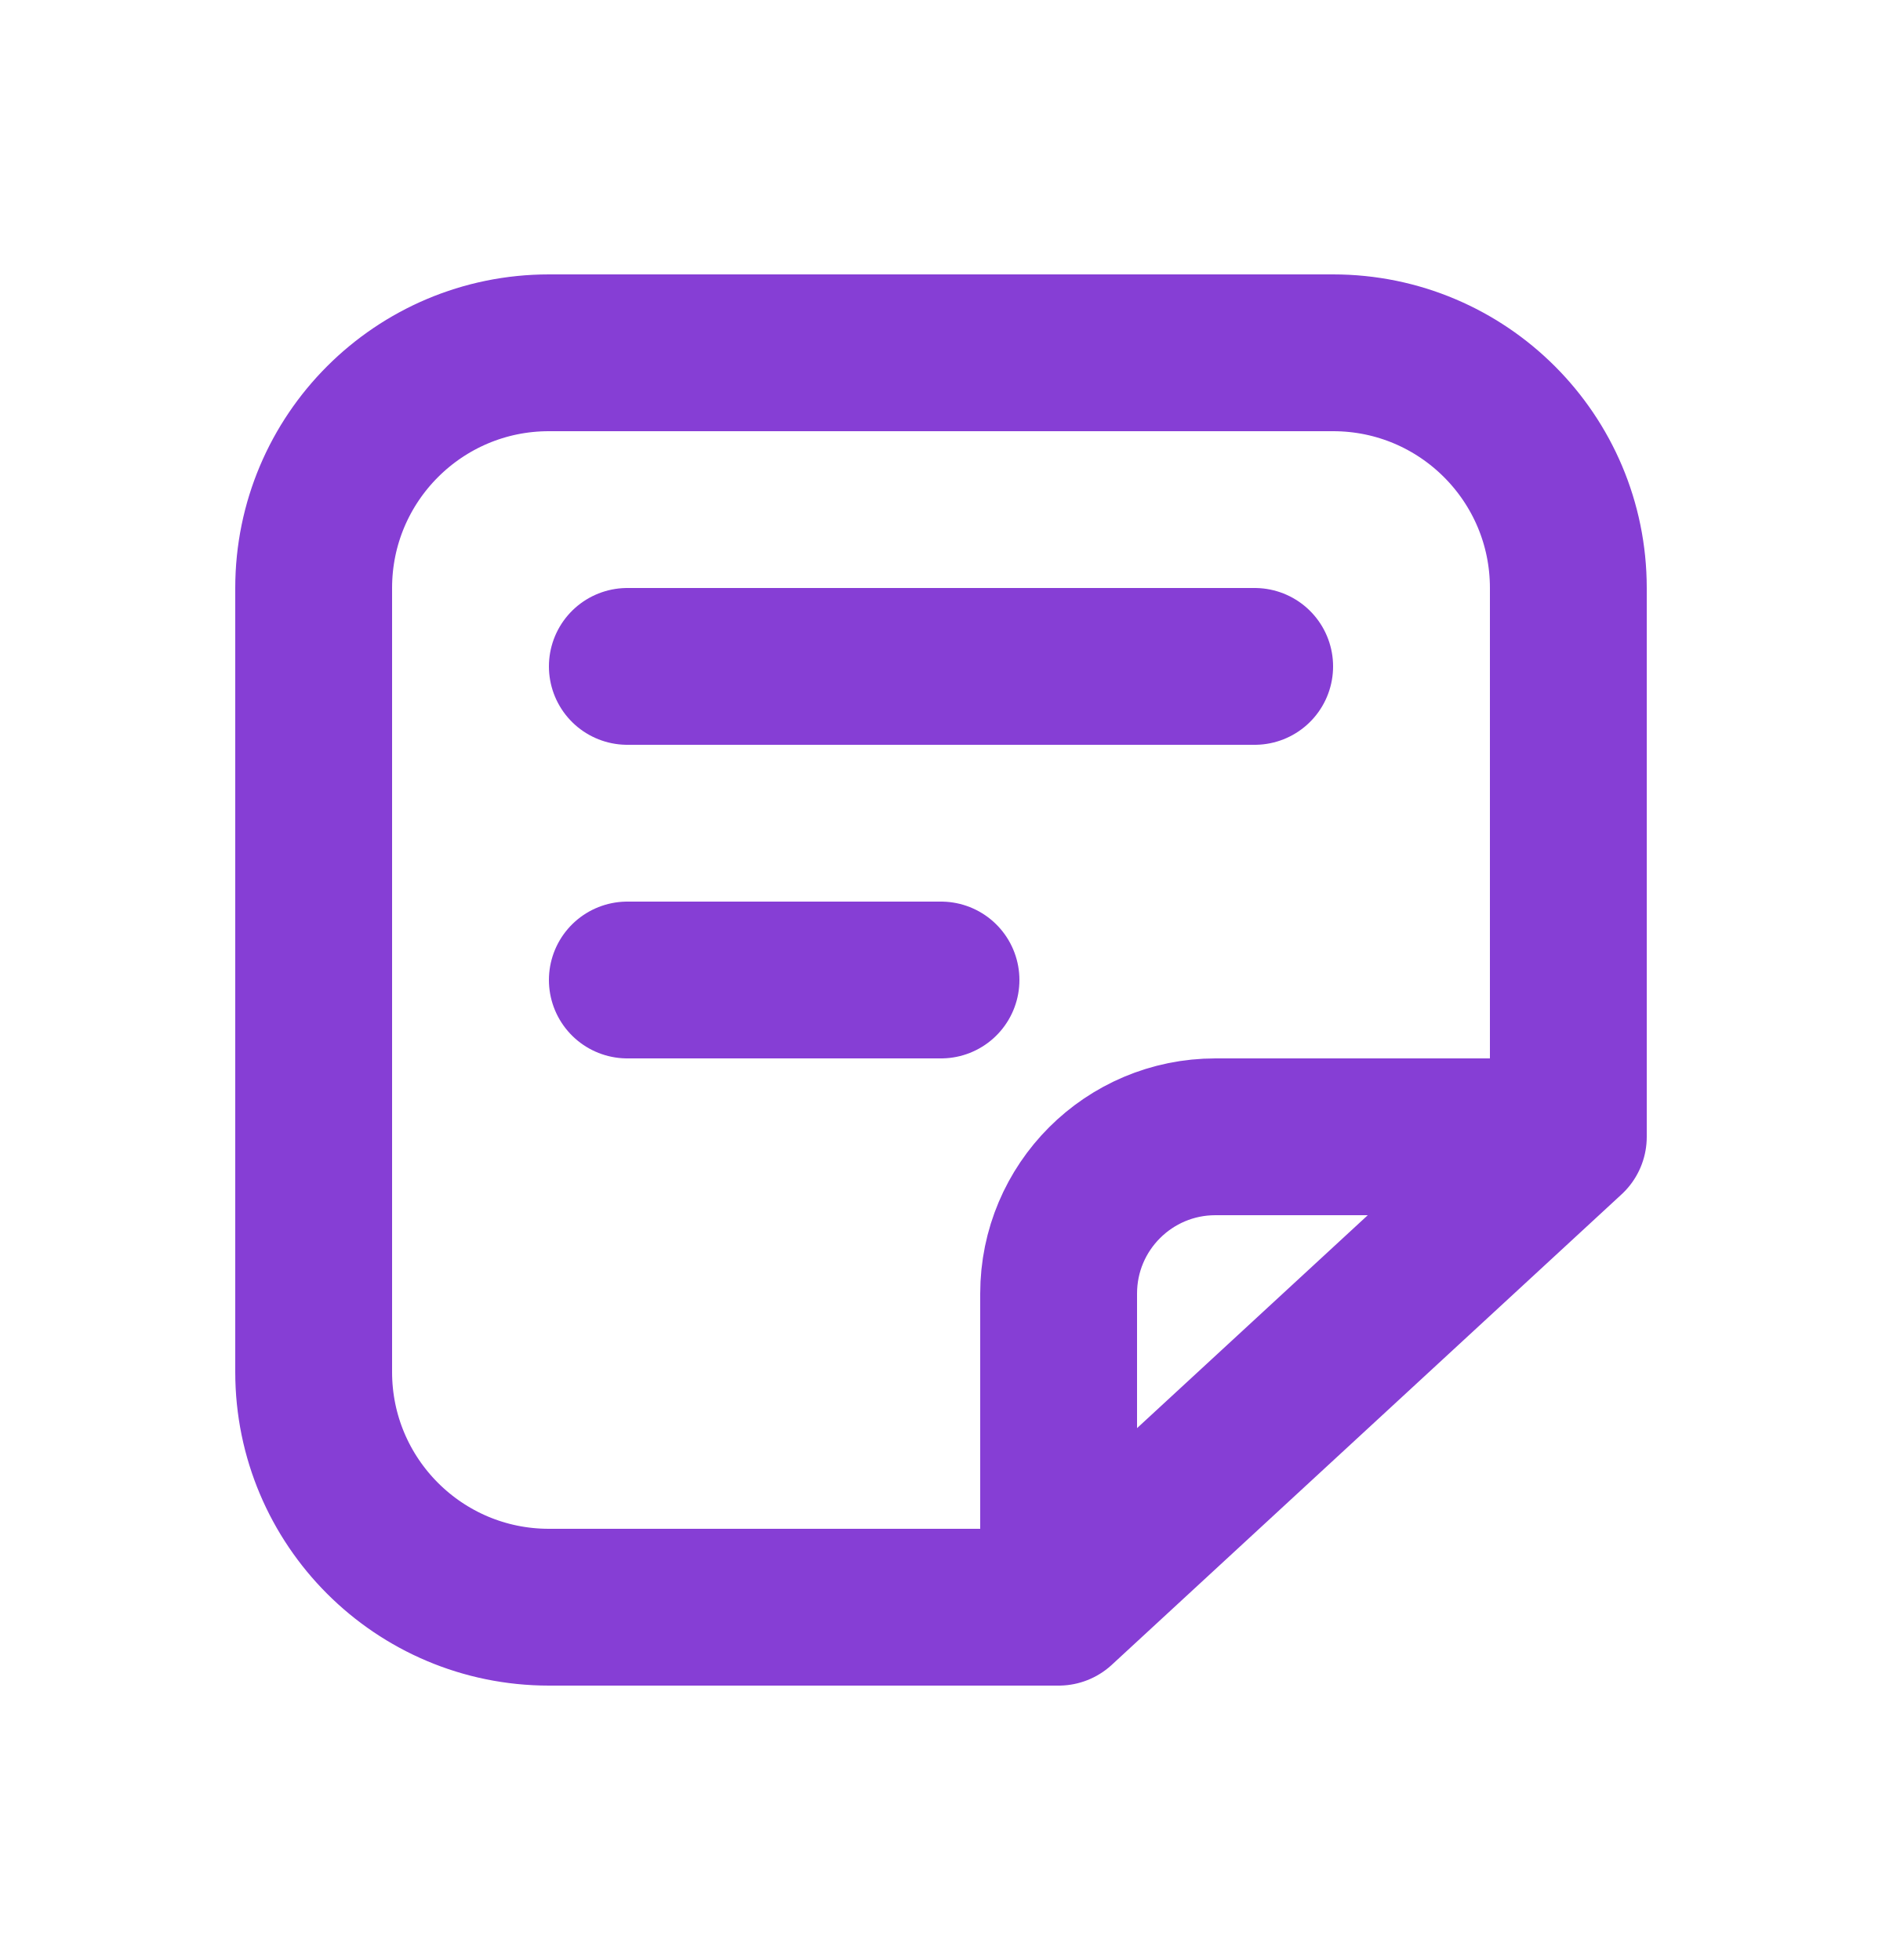
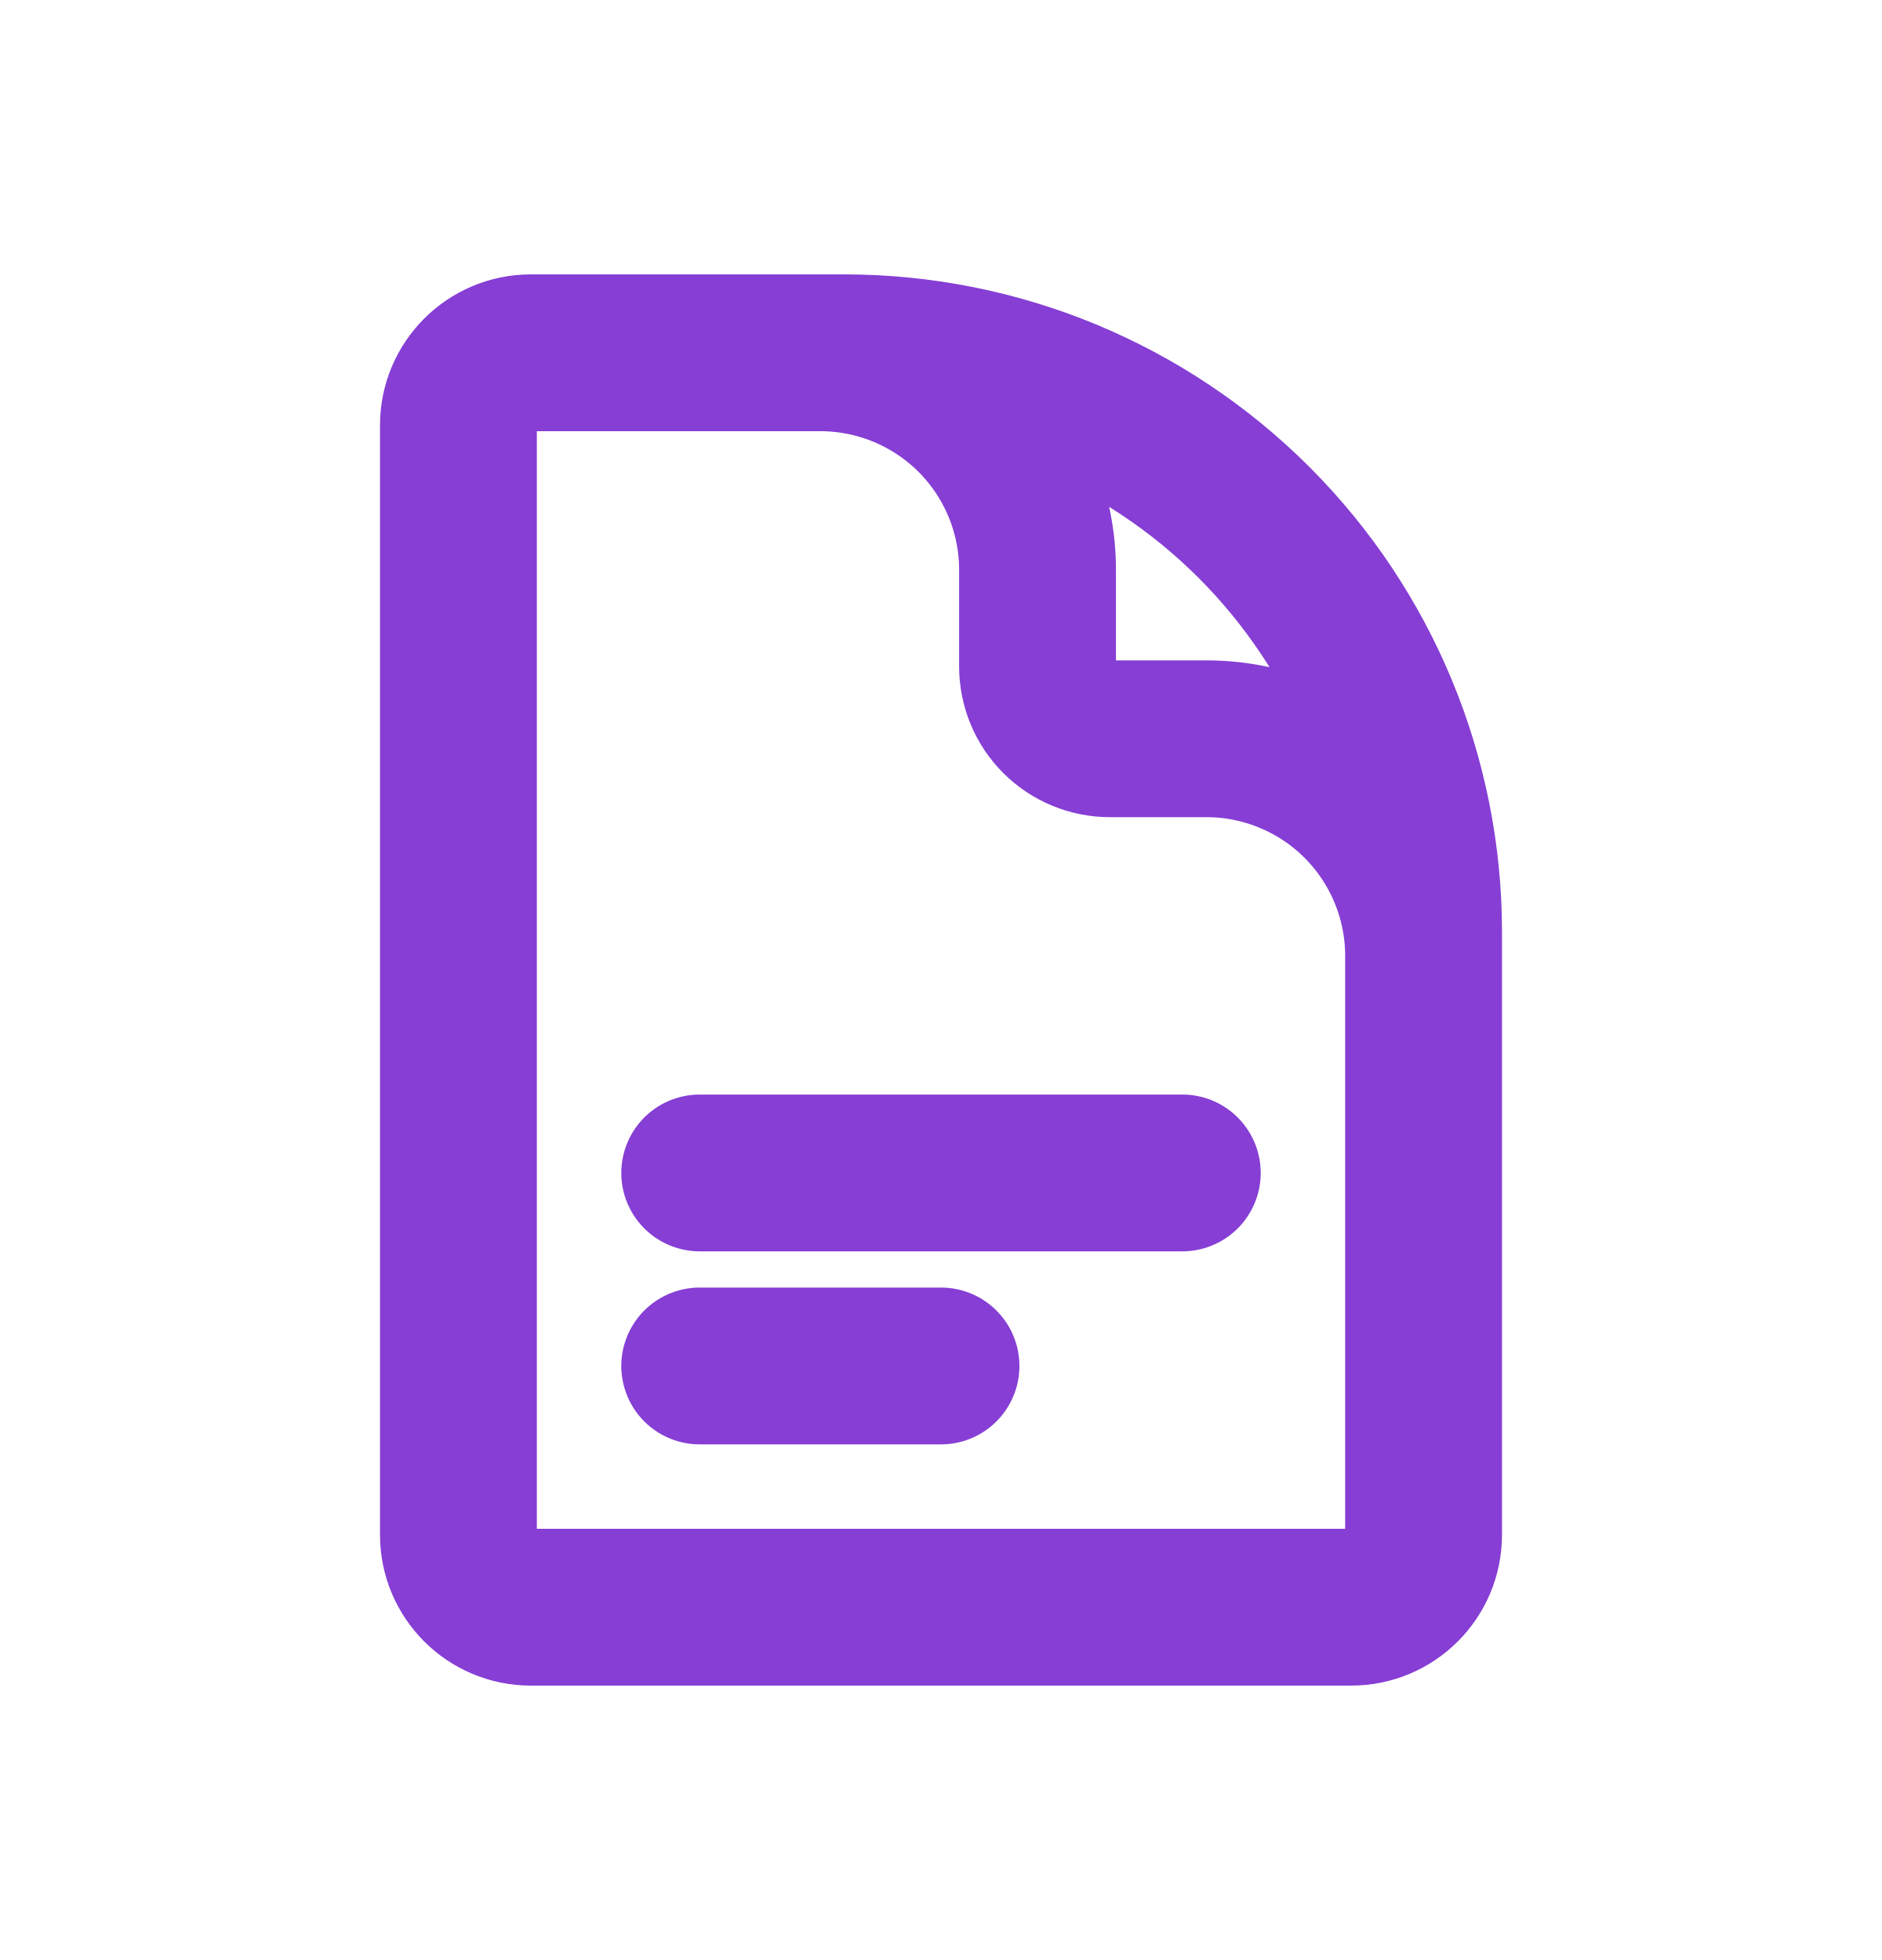
<svg xmlns="http://www.w3.org/2000/svg" width="24" height="25" viewBox="0 0 24 25" fill="none">
-   <path d="M20 14.5V7.5C20 5.843 18.657 4.5 17 4.5H7C5.343 4.5 4 5.843 4 7.5V17.5C4 19.157 5.343 20.5 7 20.5H13.5M20 14.5L13.5 20.5M20 14.5H15.5C14.395 14.5 13.5 15.395 13.5 16.5V20.5" stroke="#863ED5" stroke-width="2" stroke-linecap="round" stroke-linejoin="round" />
-   <path d="M8 8.5H16" stroke="#863ED5" stroke-width="2" stroke-linecap="round" stroke-linejoin="round" />
-   <path d="M8 12.5H12" stroke="#863ED5" stroke-width="2" stroke-linecap="round" stroke-linejoin="round" />
+   <path d="M18.154 14.346V12.192C18.154 11.458 17.862 10.754 17.343 10.234C16.823 9.715 16.119 9.423 15.385 9.423H14.154C13.909 9.423 13.674 9.326 13.501 9.153C13.328 8.98 13.231 8.745 13.231 8.5V7.269C13.231 6.535 12.939 5.83 12.42 5.311C11.9 4.792 11.196 4.5 10.461 4.5H8.923M8.923 14.961H15.077M8.923 17.423H12M10.769 4.5H6.769C6.26 4.5 5.846 4.914 5.846 5.423V19.577C5.846 20.087 6.26 20.5 6.769 20.5H17.231C17.74 20.5 18.154 20.087 18.154 19.577V11.885C18.154 9.926 17.376 8.048 15.991 6.663C14.606 5.278 12.728 4.5 10.769 4.5Z" stroke="#863ED5" stroke-width="2" stroke-linecap="round" stroke-linejoin="round" />
</svg>
